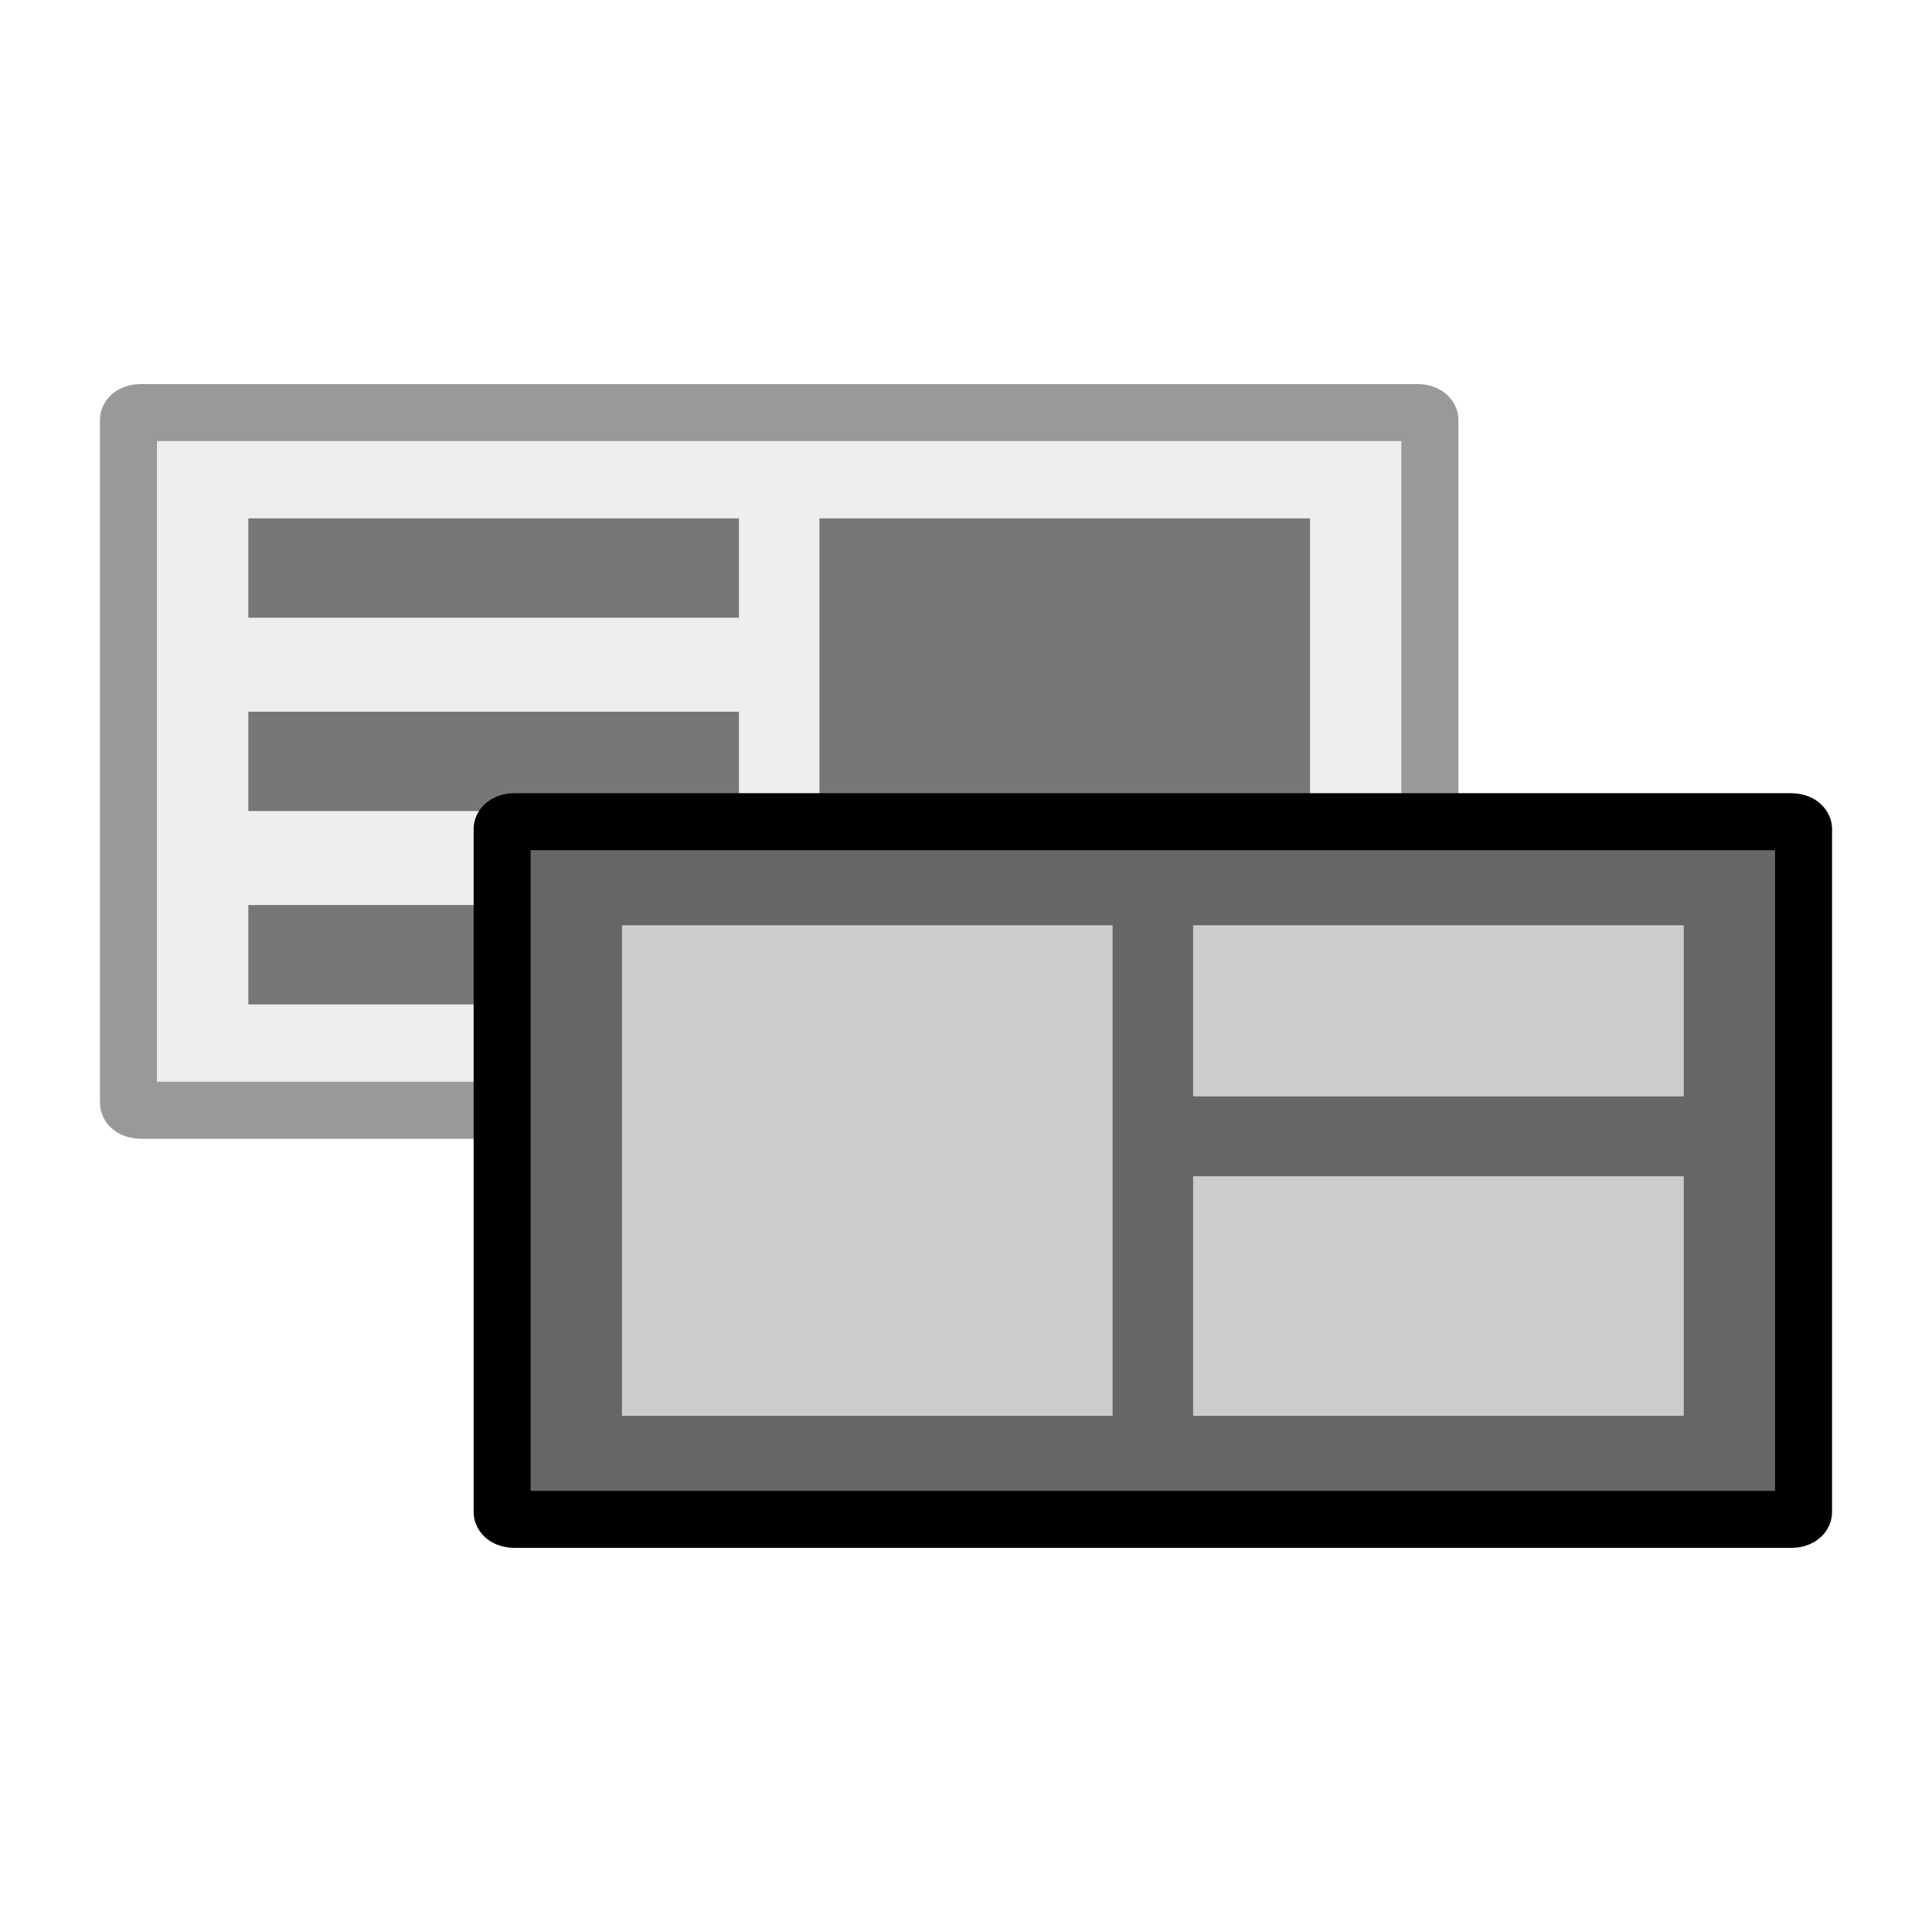
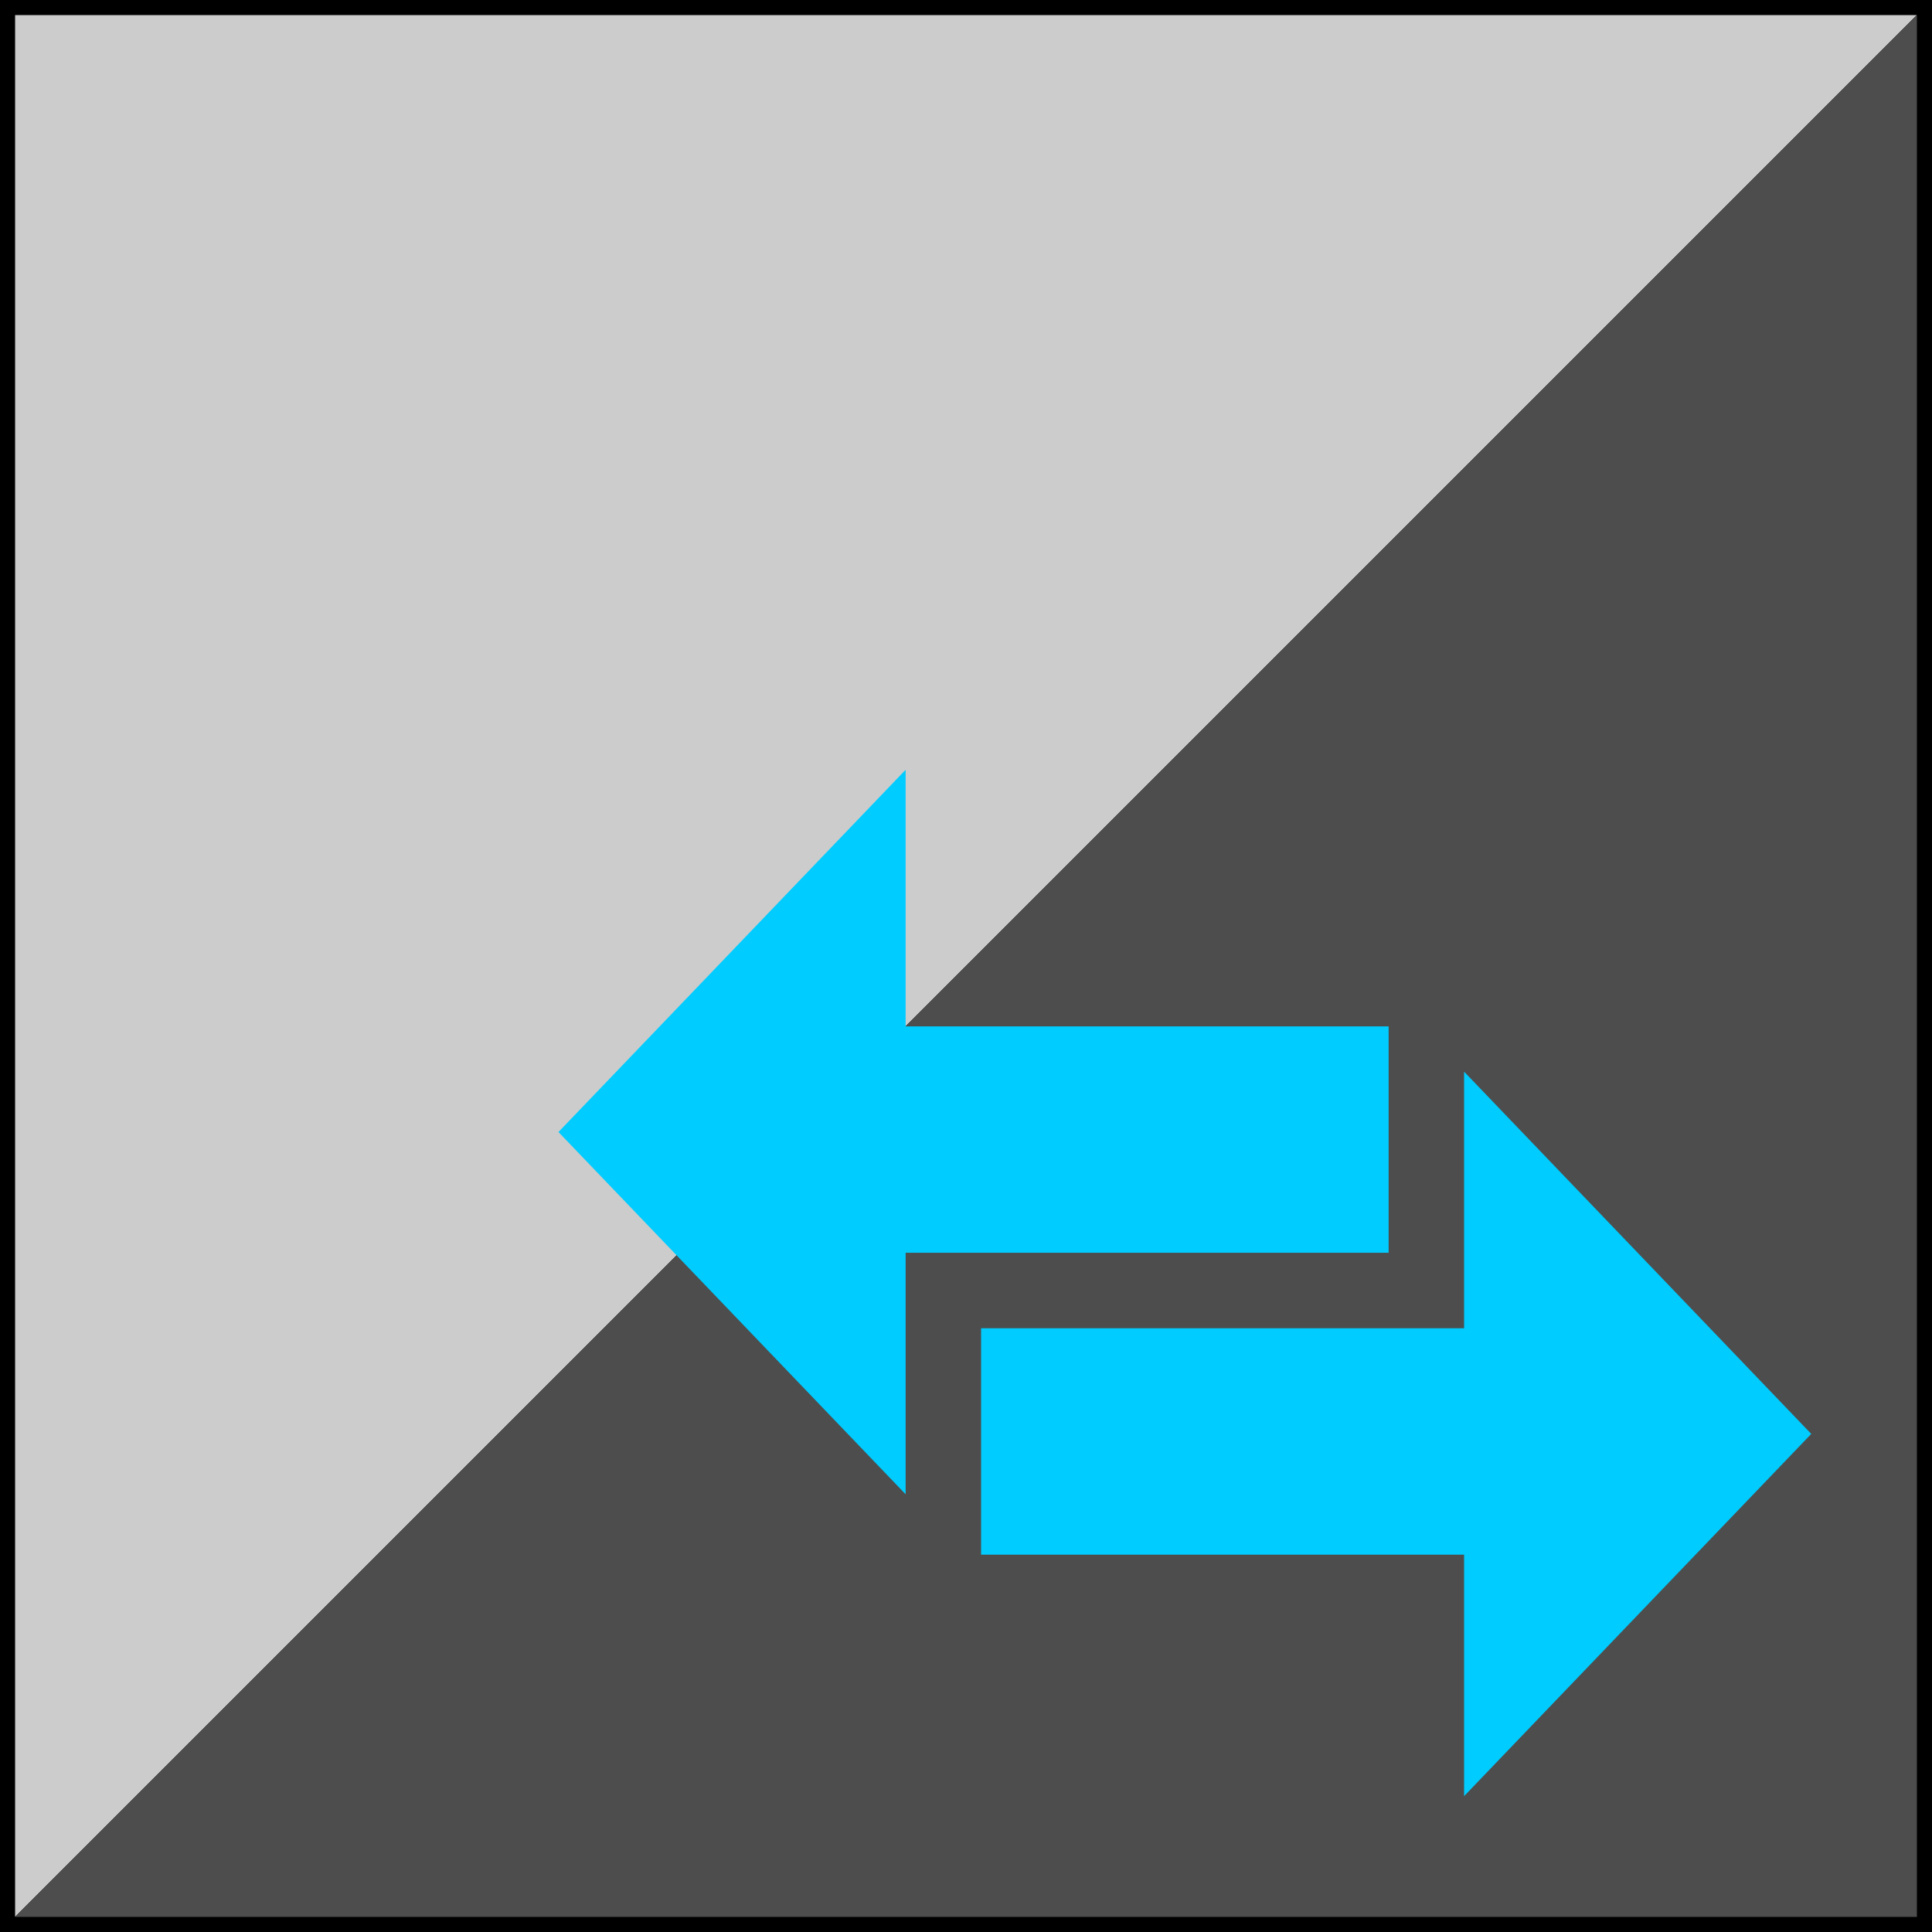
- <svg xmlns="http://www.w3.org/2000/svg" width="128mm" height="128mm" version="1.1" viewBox="0 0 128 128">
-   <g transform="translate(0,-169)">
-     <g transform="translate(-.72842 -1.8776)">
-       <g transform="translate(117.74 -37.609)">
-         <rect x="-108.5" y="235.82" width="86.223" height="46.223" rx=".798" ry=".489" fill="#eee" stroke="#999" stroke-width="3.777" />
-         <rect x="-100.56" y="242.83" width="32.506" height="6.581" fill="#777" stroke-width="0" />
-         <rect x="-100.56" y="255.64" width="32.506" height="6.581" fill="#777" stroke-width="0" />
-         <rect x="-100.56" y="268.45" width="32.506" height="6.581" fill="#777" stroke-width="0" />
-         <rect x="-62.722" y="242.83" width="32.506" height="32.199" fill="#777" stroke-width="0" />
-       </g>
-       <g transform="translate(35.341 22.868)">
-         <rect x="-1.345" y="202.45" width="86.223" height="46.223" rx=".798" ry=".489" fill="#666" stroke="#000" stroke-width="3.777" />
-         <rect x="6.593" y="209.31" width="32.506" height="32.506" fill="#ccc" stroke-width="0" />
-         <rect x="44.434" y="209.31" width="32.506" height="11.339" fill="#ccc" stroke-width="0" />
-         <rect x="44.434" y="225.94" width="32.506" height="15.875" fill="#ccc" stroke-width="0" />
-       </g>
-     </g>
-   </g>
+ <svg xmlns="http://www.w3.org/2000/svg" width="128px" height="128px" version="1.1" viewBox="0 0 128 128">
+   <defs>
+     <linearGradient id="grad1" x1="0%" y1="0%" x2="100%" y2="100%">
+       <stop offset="0%" style="stop-color:rgb(204,204,204);stop-opacity:1" />
+       <stop offset="50%" style="stop-color:rgb(204,204,204);stop-opacity:1" />
+       <stop offset="50%" style="stop-color:rgb(77,77,77);stop-opacity:1" />
+       <stop offset="100%" style="stop-color:rgb(77,77,77);stop-opacity:1" />
+     </linearGradient>
+   </defs>
+   <rect x="0px" y="0px" width="128px" height="128px" fill="url(#grad1)" stroke="black" stroke-width="2" />
+   <path d="M37  75 L60 51 L60 68 L92 68 L92 83 L60 83 L60 99 Z" fill="rgb(0,204,255)" />
+   <path d="M120 95 L97 119 L97 103 L65 103 L65 88 L97 88 L97 71 Z" fill="rgb(0,204,255)" />
</svg>
